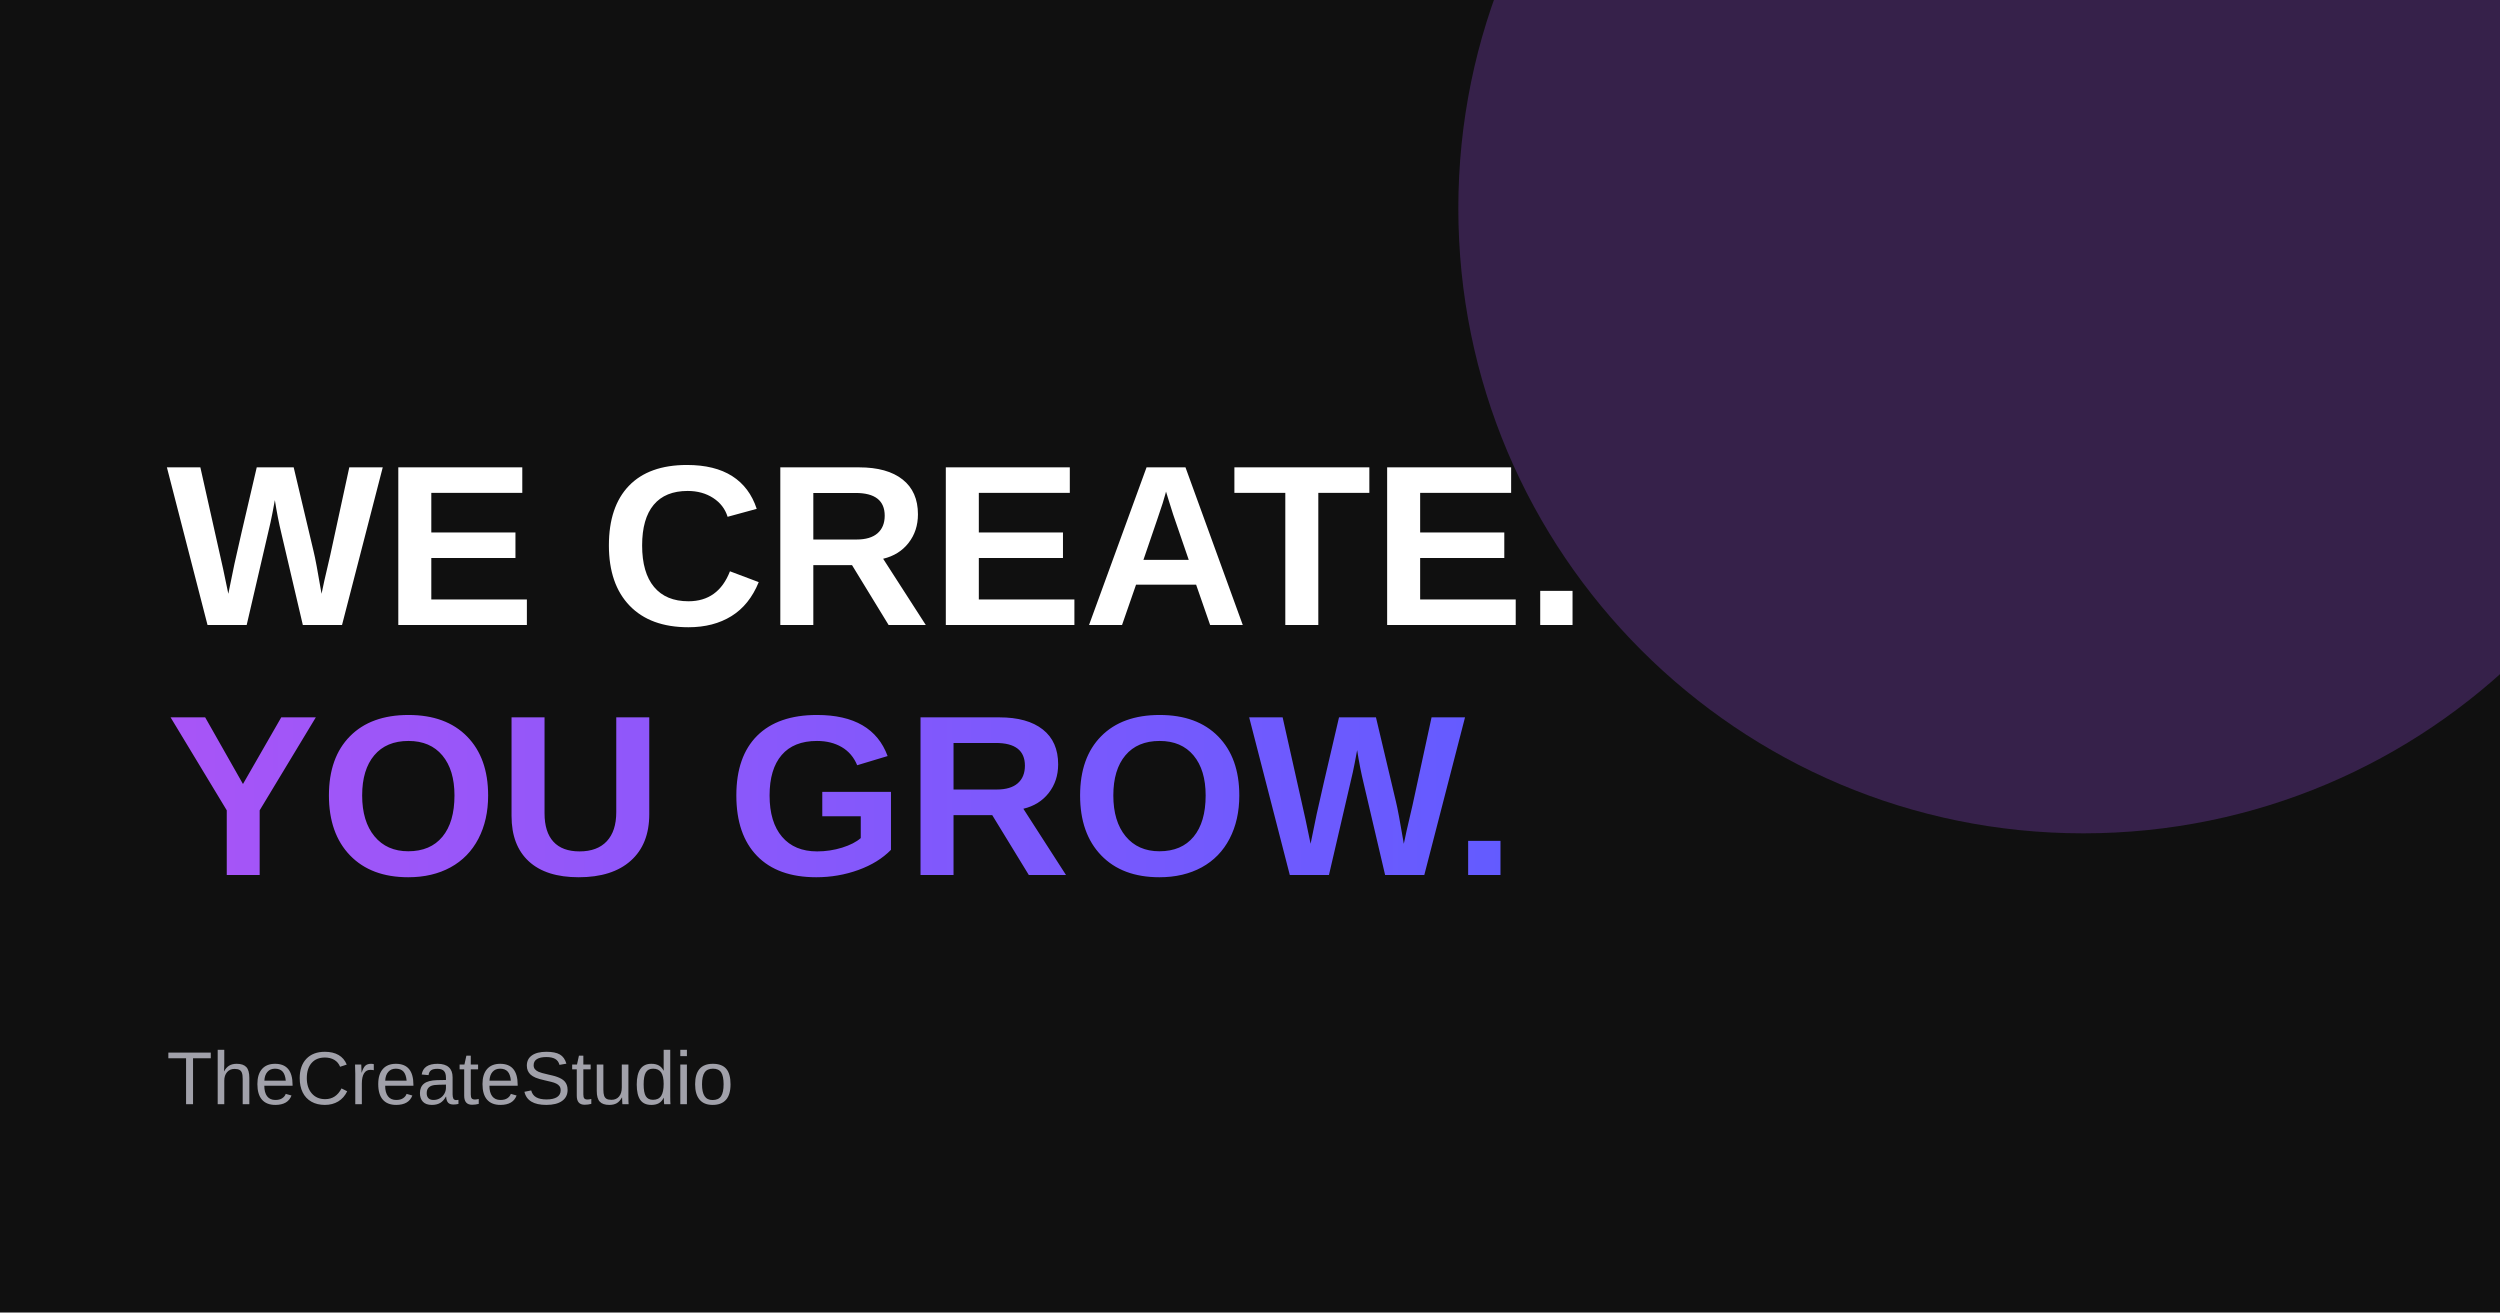
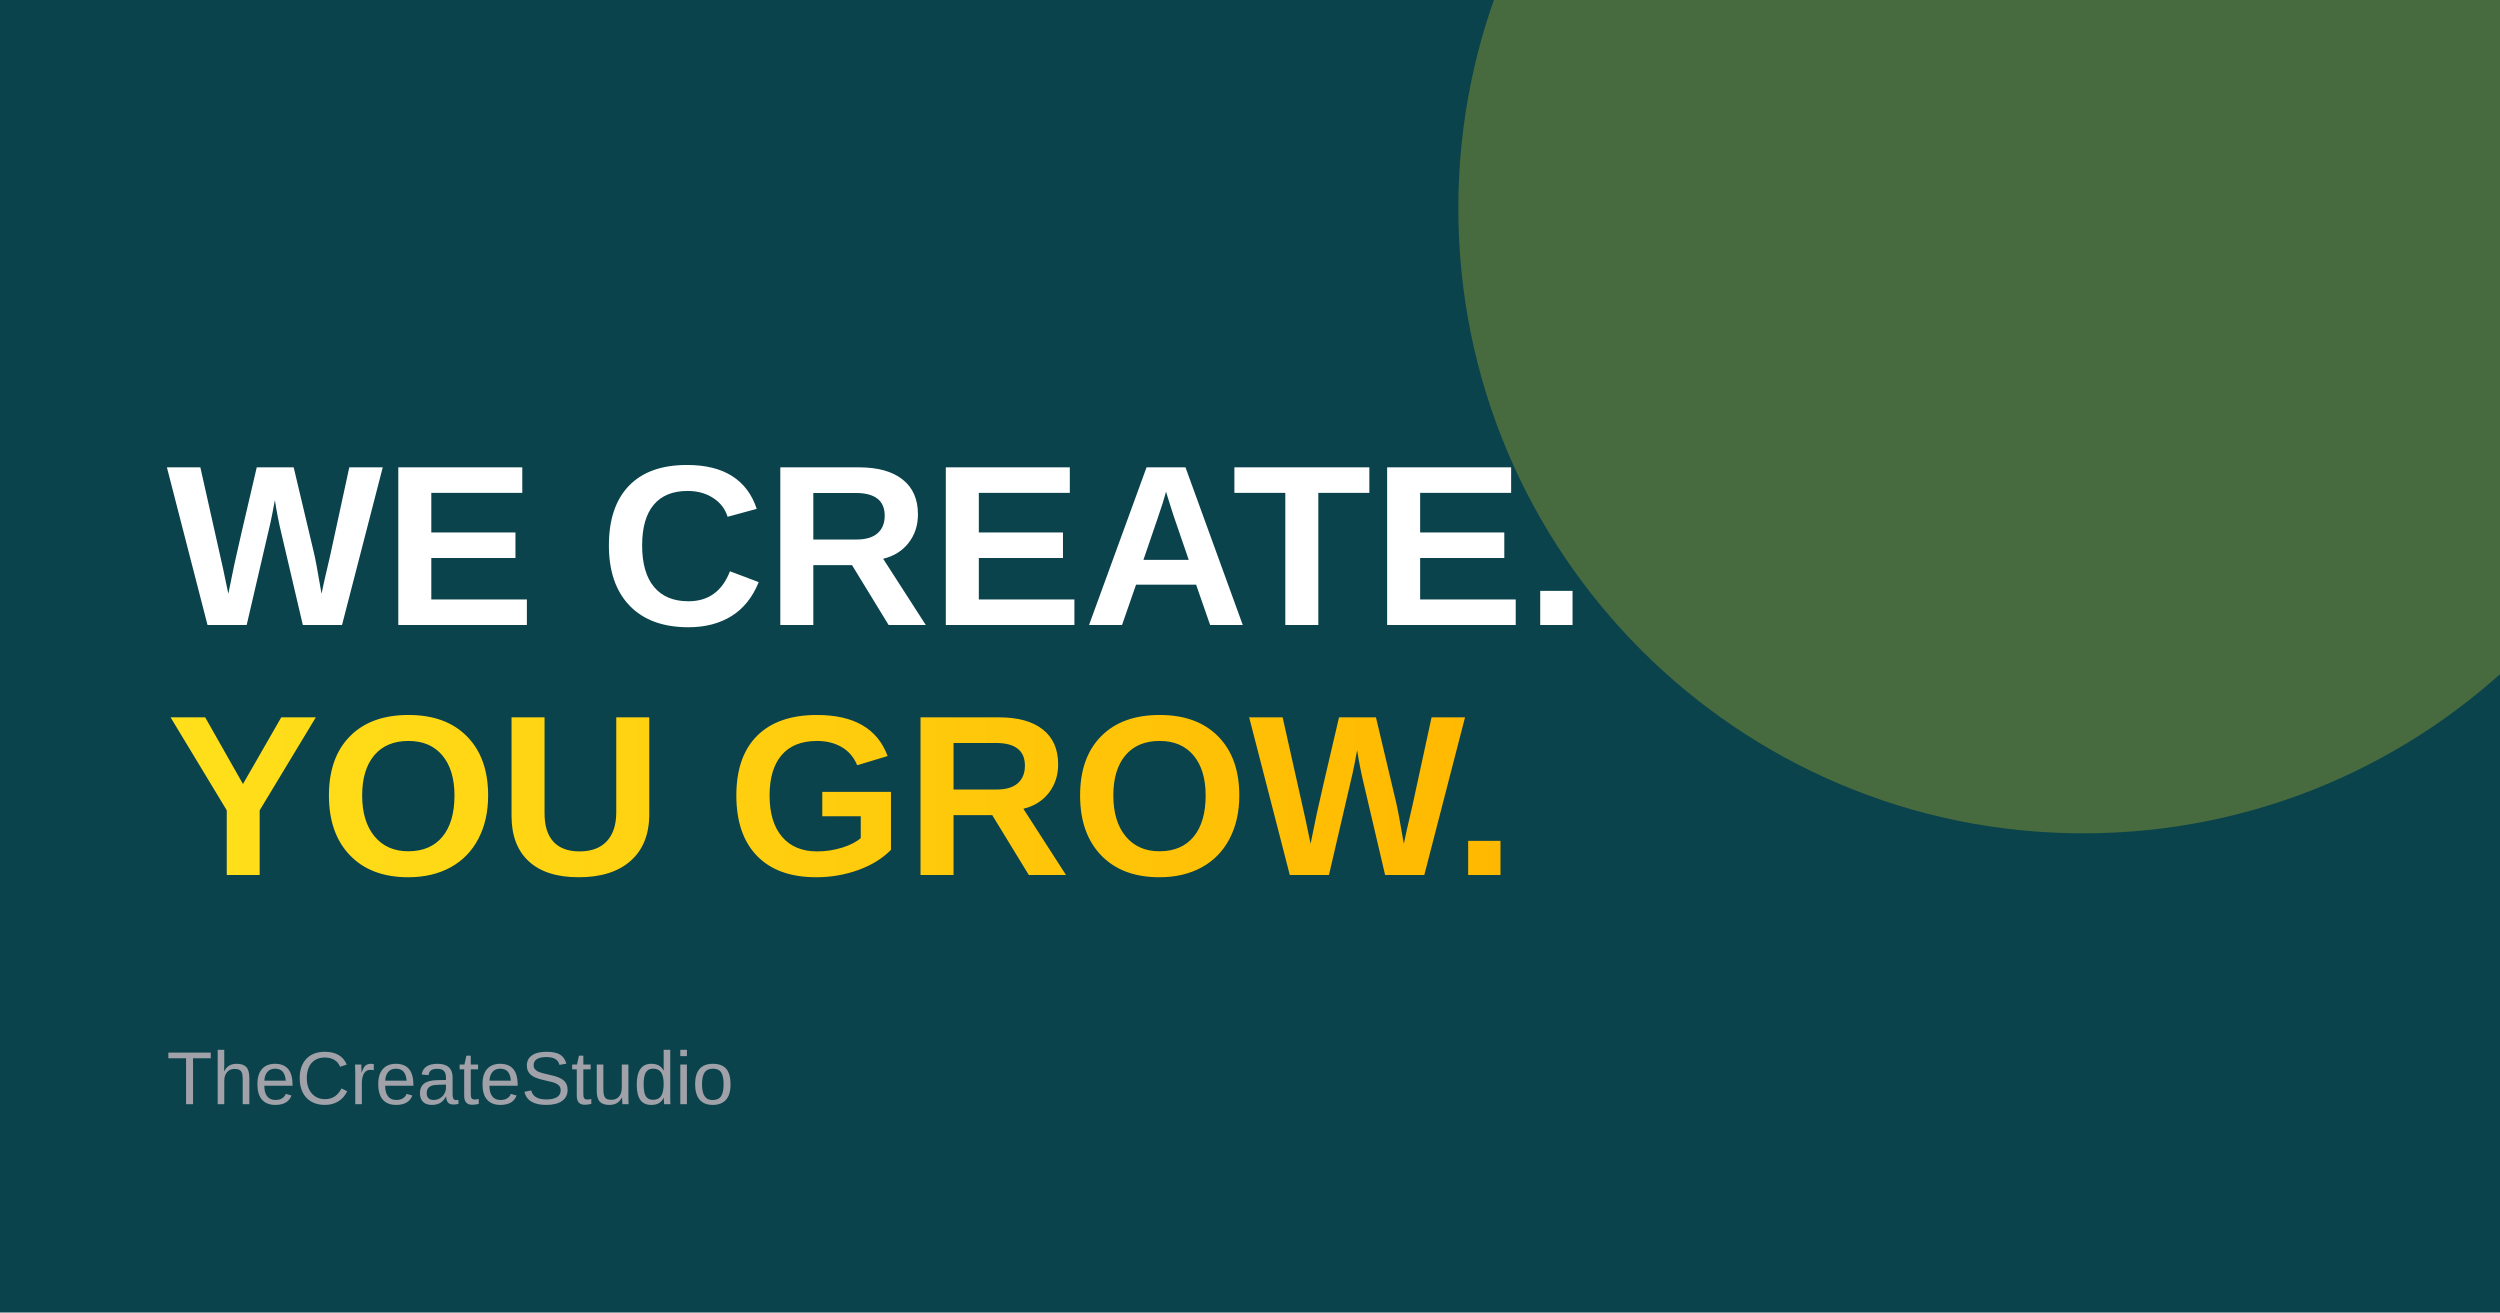
<svg xmlns="http://www.w3.org/2000/svg" viewBox="0 0 1200 630" width="1200" height="630">
  <defs>
    <linearGradient id="g" x1="0" x2="1">
-       <stop offset="0" stop-color="#a855f7" />
-       <stop offset="1" stop-color="#635bff" />
+       <stop offset="0" stop-color="#ffe01b" />
+       <stop offset="1" stop-color="#ffb800" />
    </linearGradient>
  </defs>
-   <rect width="1200" height="630" fill="#101010" />
-   <circle cx="1000" cy="100" r="300" fill="#a855f7" opacity=".25" />
+   <rect width="1200" height="630" fill="#0a434b" />
+   <circle cx="1000" cy="100" r="300" fill="#ffe01b" opacity=".25" />
  <text x="80" y="300" font-family="Arial, sans-serif" font-size="110" font-weight="700" fill="#fff">WE CREATE.</text>
  <text x="80" y="420" font-family="Arial, sans-serif" font-size="110" font-weight="700" fill="url(#g)">YOU GROW.</text>
  <text x="80" y="530" font-family="Arial, sans-serif" font-size="36" fill="#a1a1aa">TheCreateStudio</text>
</svg>
